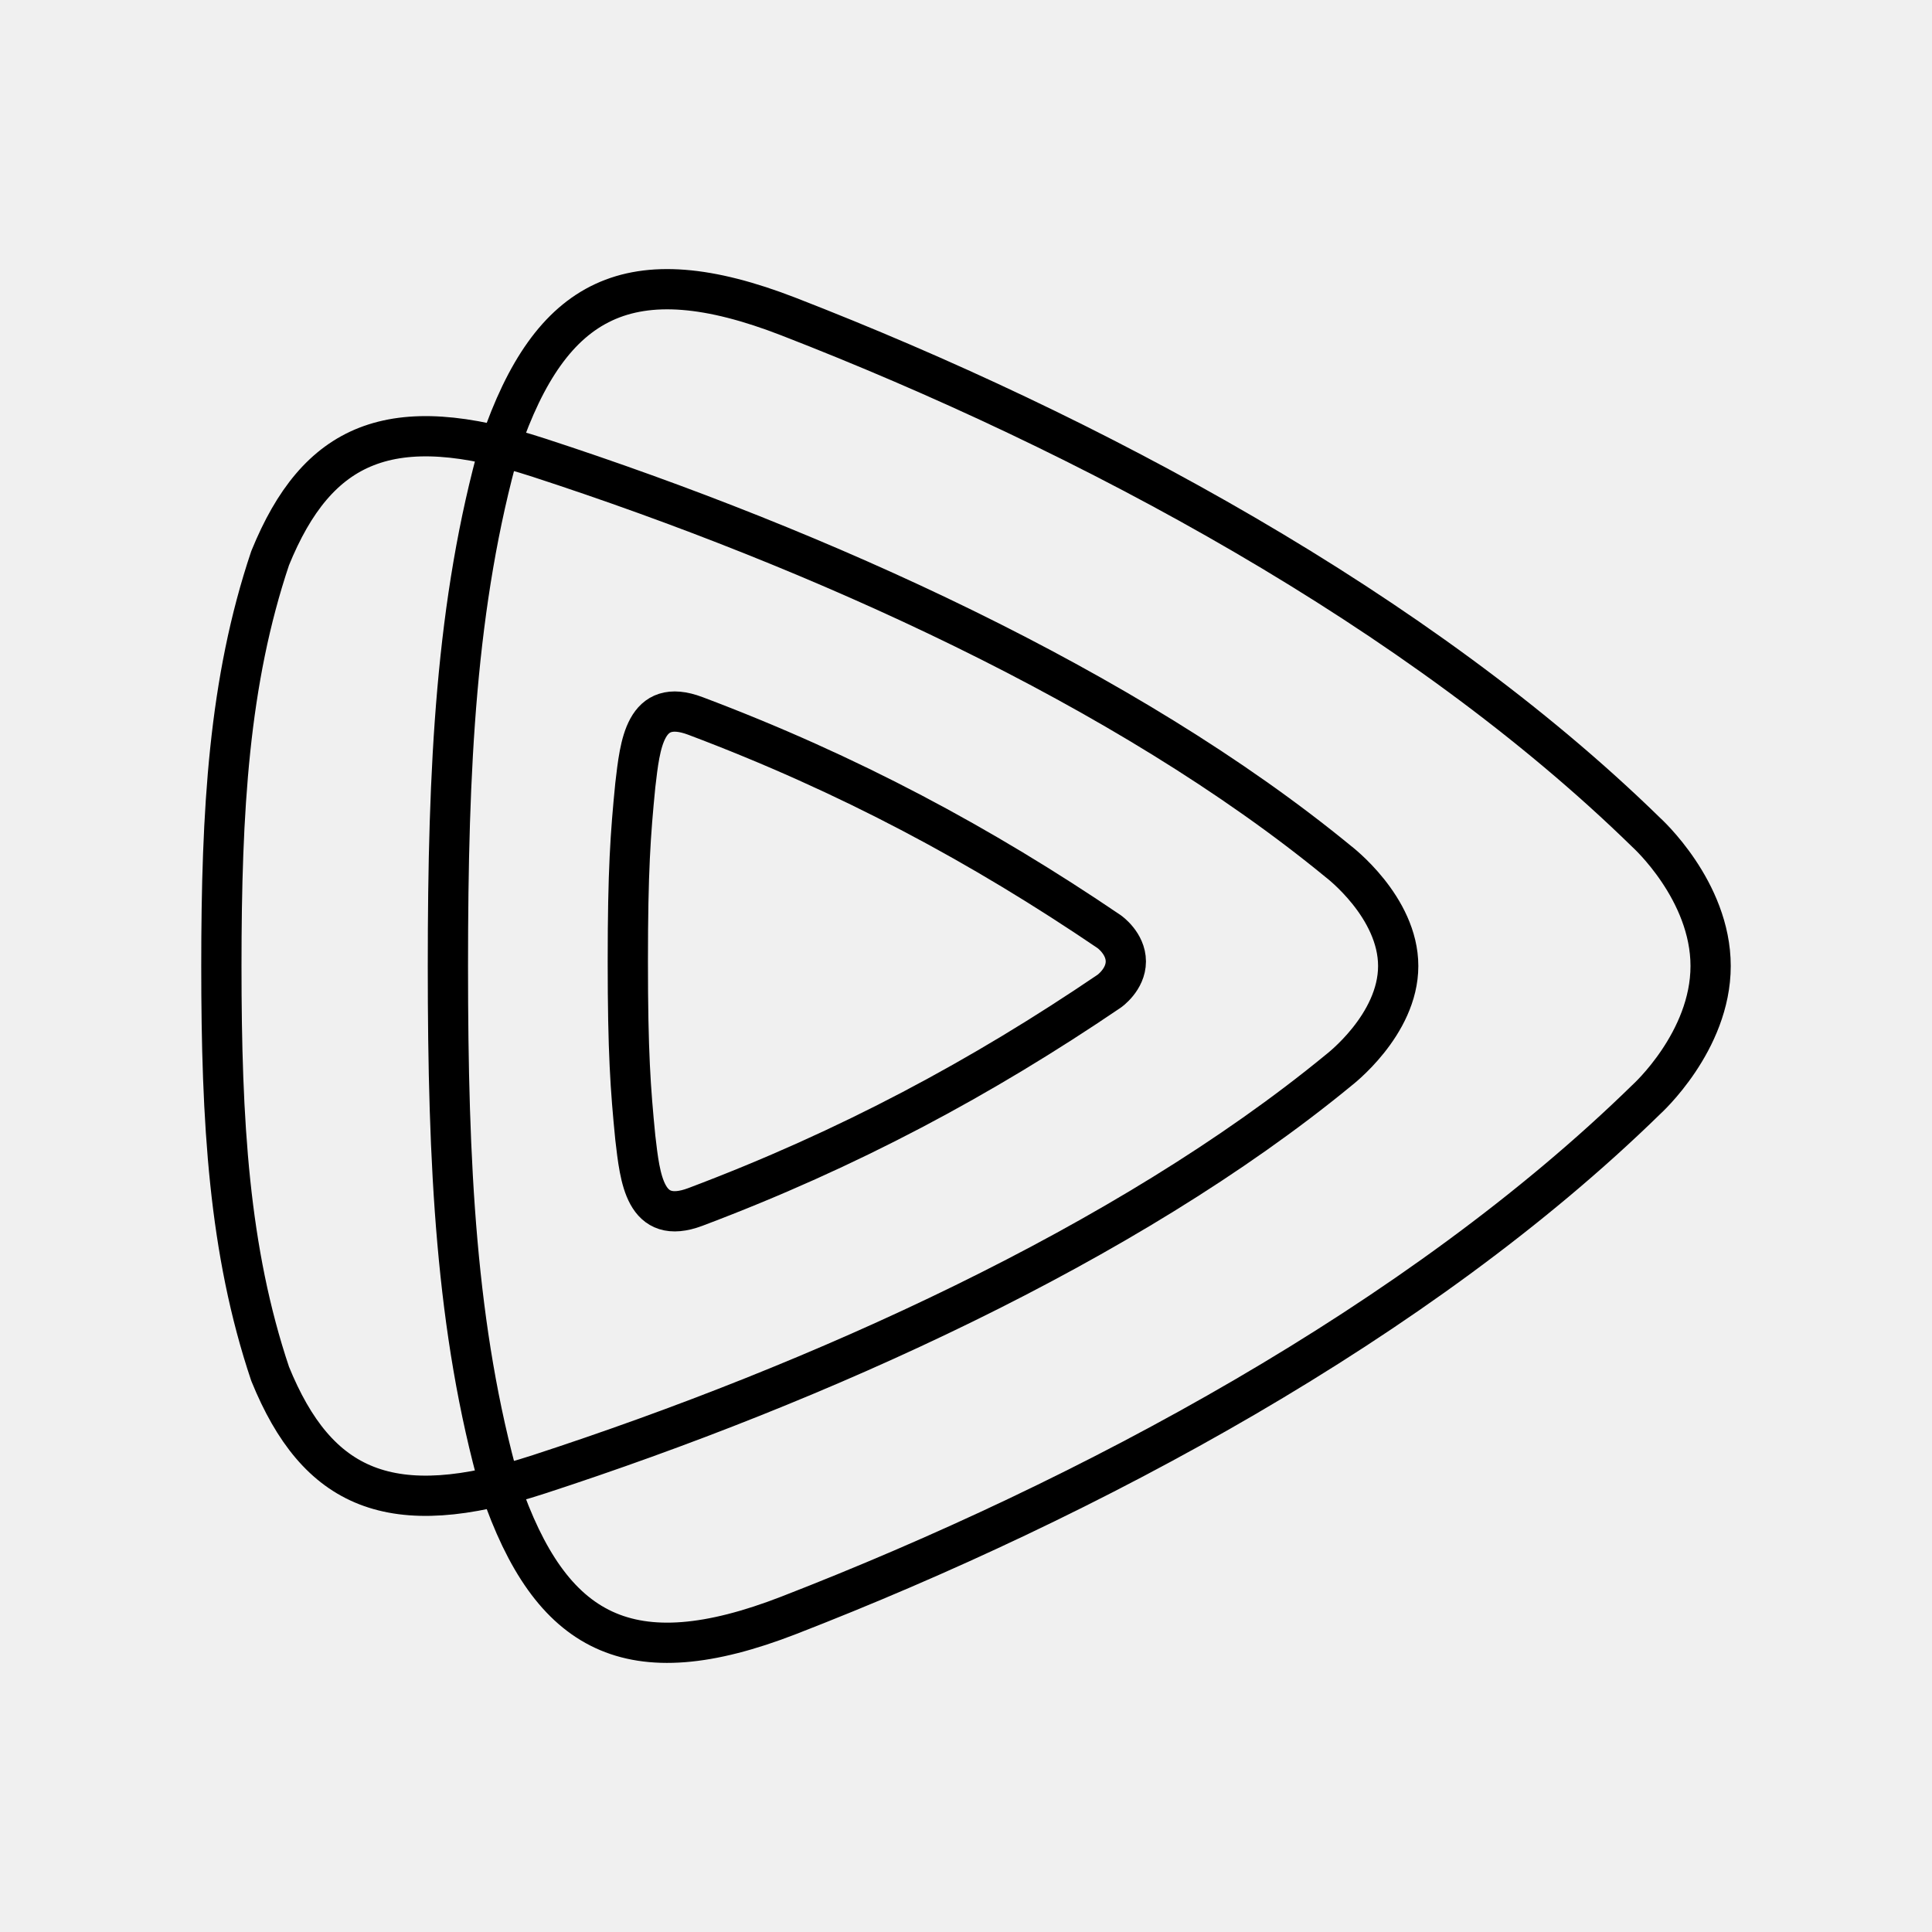
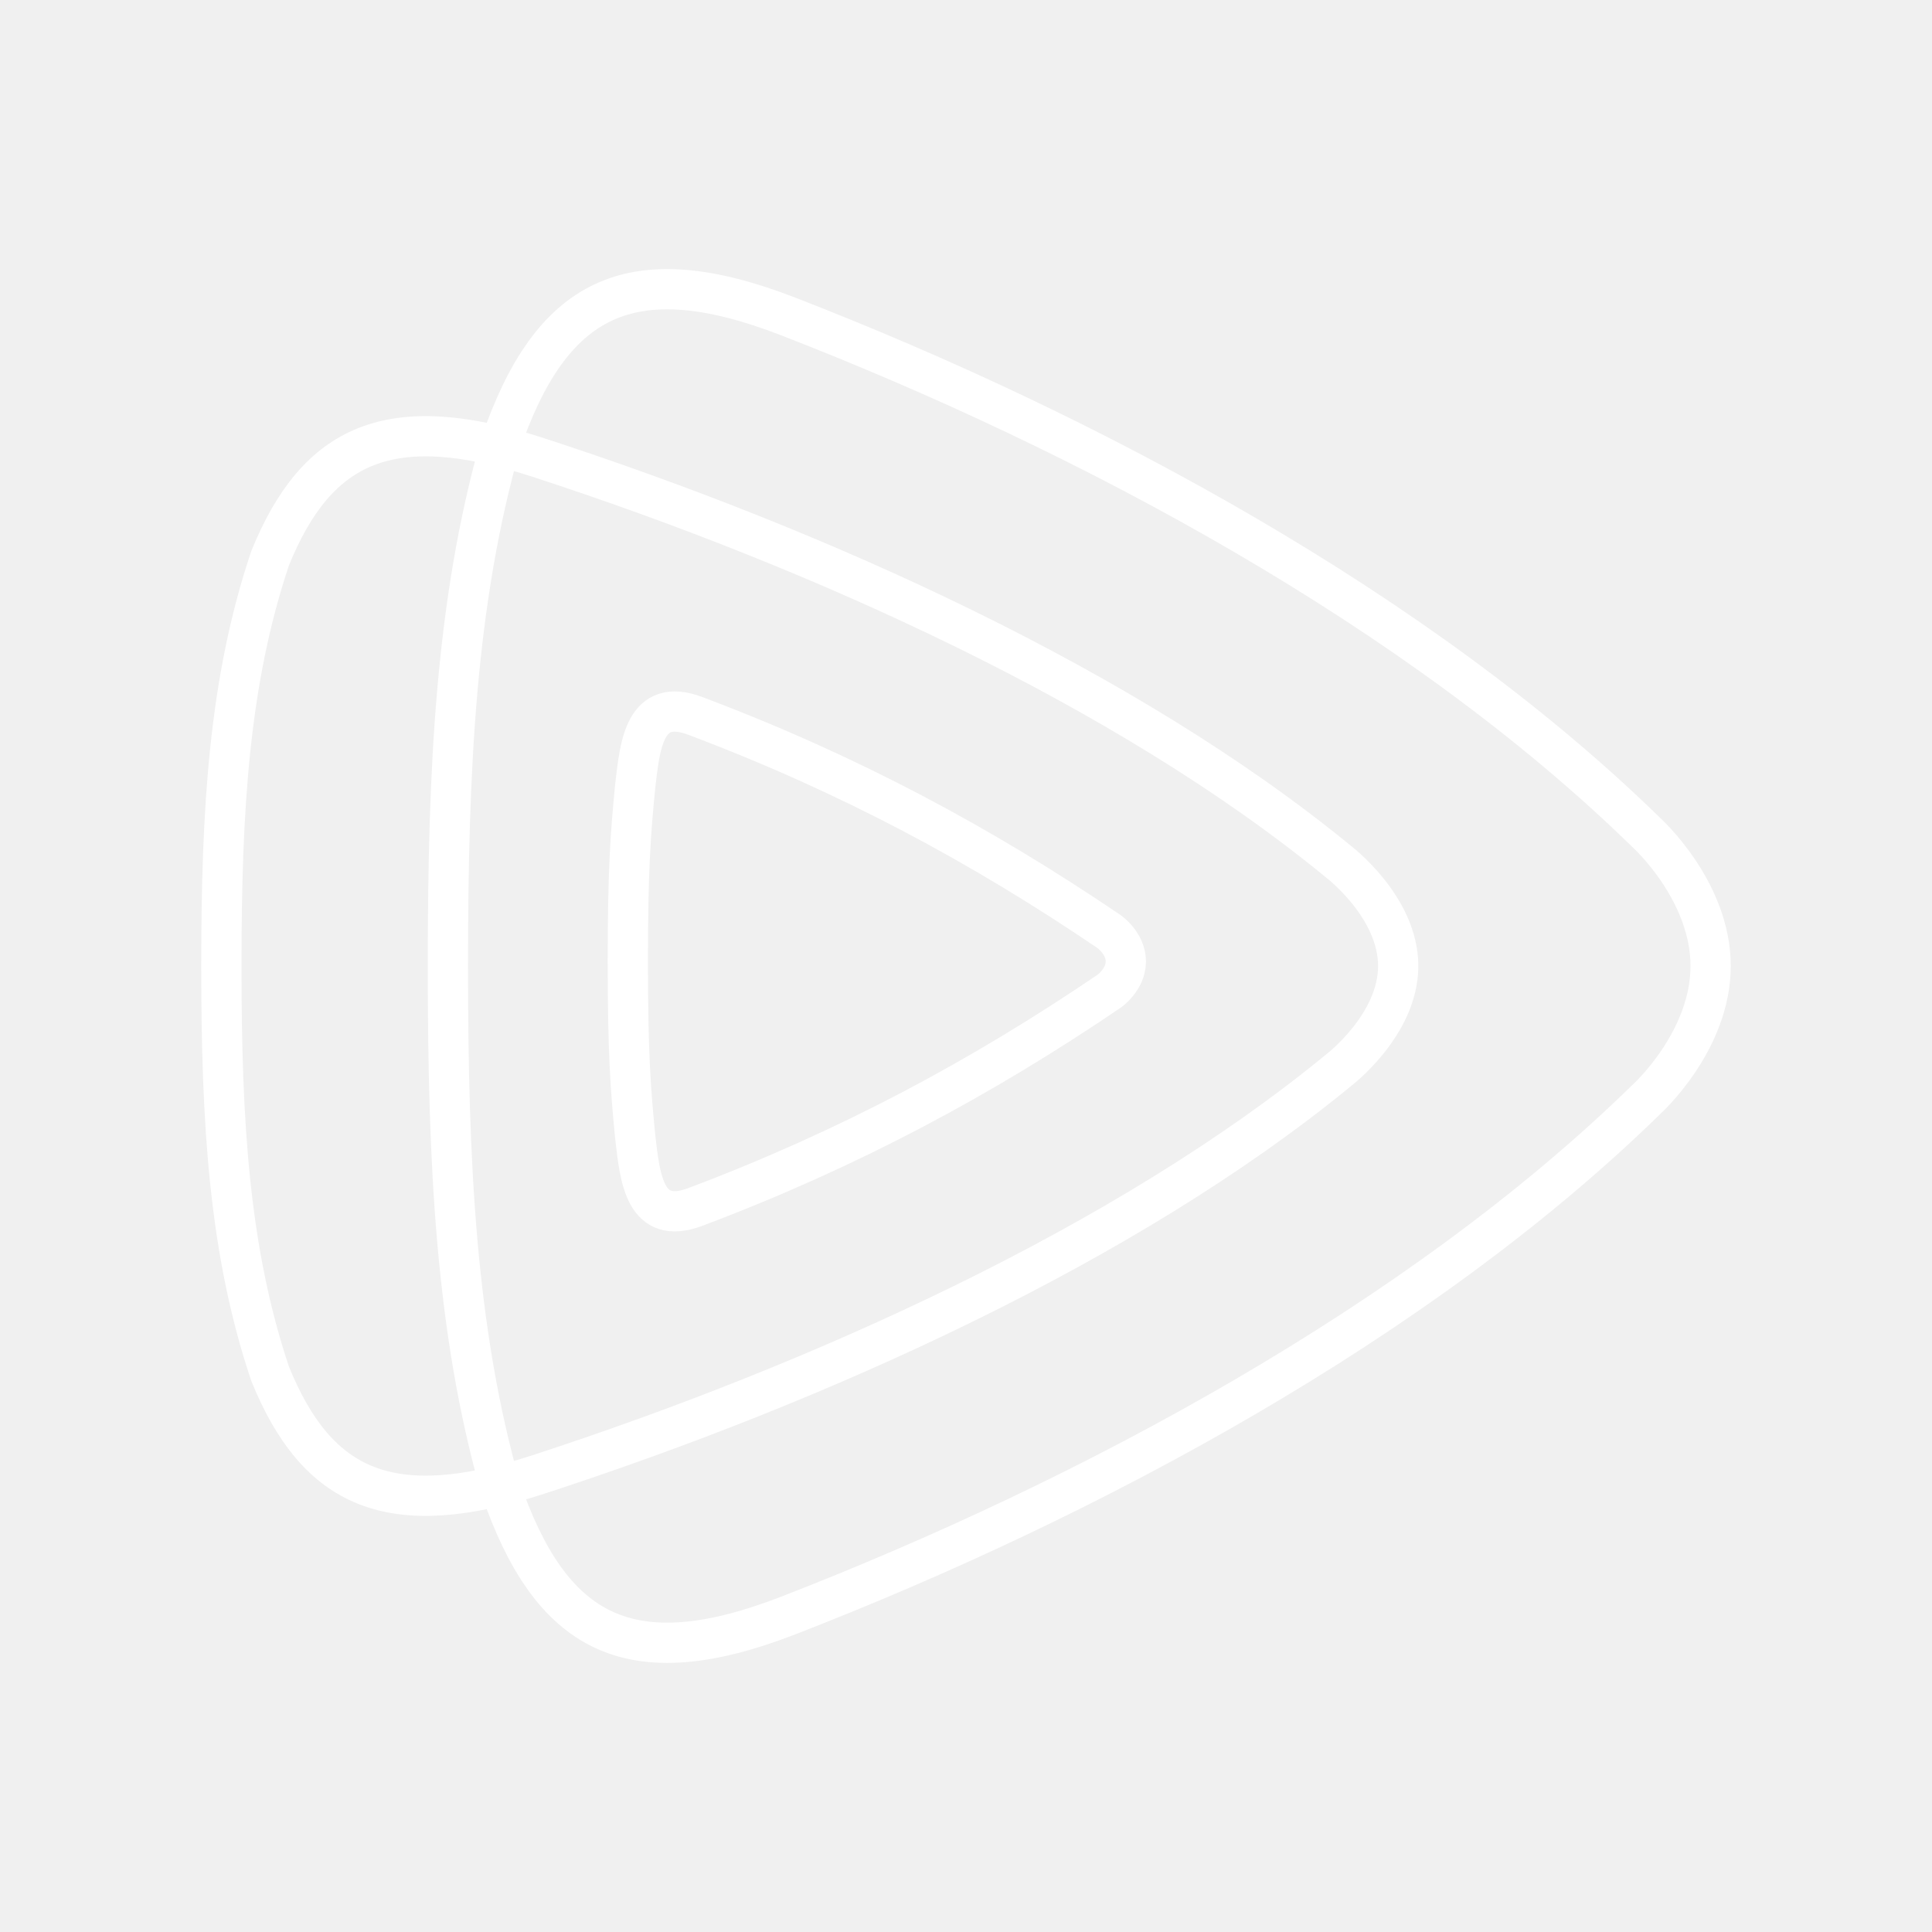
<svg xmlns="http://www.w3.org/2000/svg" width="1em" height="1em" viewBox="0 0 48 48">
-   <path fill="none" stroke="currentColor" stroke-linecap="round" stroke-linejoin="round" d="M40.905 27.314c-5.649 5.522-13.84 9.919-21.313 12.82c-3.949 1.532-5.91.48-7.164-3.187c-1.102-3.904-1.3-8.004-1.3-12.947s.198-9.042 1.3-12.947c1.254-3.667 3.215-4.72 7.164-3.187c7.473 2.901 15.664 7.298 21.313 12.82c0 0 1.595 1.437 1.595 3.314s-1.595 3.314-1.595 3.314" />
-   <path fill="none" stroke="currentColor" stroke-linecap="round" stroke-linejoin="round" d="M33.252 26.594c-5.265 4.322-12.899 7.764-19.864 10.035c-3.68 1.2-5.508.376-6.676-2.495C5.685 31.078 5.5 27.87 5.5 24s.185-7.078 1.212-10.134c1.168-2.87 2.996-3.695 6.676-2.495c6.965 2.27 14.599 5.713 19.864 10.035c0 0 1.486 1.124 1.486 2.594s-1.487 2.594-1.487 2.594" />
-   <path fill="none" stroke="currentColor" stroke-linecap="round" stroke-linejoin="round" d="M27.557 24.626c-3.167 2.149-6.46 3.92-10.28 5.36c-1.264.476-1.374-.71-1.493-1.72c-.12-1.217-.186-2.119-.186-4.38s.066-3.162.186-4.379c.119-1.01.229-2.196 1.492-1.72c3.822 1.44 7.114 3.211 10.281 5.36c0 0 .414.289.414.74s-.414.739-.414.739" />
+   <path fill="none" stroke="#ffffff" stroke-linecap="round" stroke-linejoin="round" d="M40.905 27.314c-5.649 5.522-13.84 9.919-21.313 12.82c-3.949 1.532-5.91.48-7.164-3.187c-1.102-3.904-1.3-8.004-1.3-12.947s.198-9.042 1.3-12.947c1.254-3.667 3.215-4.72 7.164-3.187c7.473 2.901 15.664 7.298 21.313 12.82c0 0 1.595 1.437 1.595 3.314s-1.595 3.314-1.595 3.314" />
+   <path fill="none" stroke="#ffffff" stroke-linecap="round" stroke-linejoin="round" d="M33.252 26.594c-5.265 4.322-12.899 7.764-19.864 10.035c-3.68 1.2-5.508.376-6.676-2.495C5.685 31.078 5.5 27.87 5.5 24s.185-7.078 1.212-10.134c1.168-2.87 2.996-3.695 6.676-2.495c6.965 2.27 14.599 5.713 19.864 10.035c0 0 1.486 1.124 1.486 2.594s-1.487 2.594-1.487 2.594" />
+   <path fill="none" stroke="#ffffff" stroke-linecap="round" stroke-linejoin="round" d="M27.557 24.626c-3.167 2.149-6.46 3.92-10.28 5.36c-1.264.476-1.374-.71-1.493-1.72c-.12-1.217-.186-2.119-.186-4.38s.066-3.162.186-4.379c.119-1.01.229-2.196 1.492-1.72c3.822 1.44 7.114 3.211 10.281 5.36c0 0 .414.289.414.74s-.414.739-.414.739" />
</svg>
